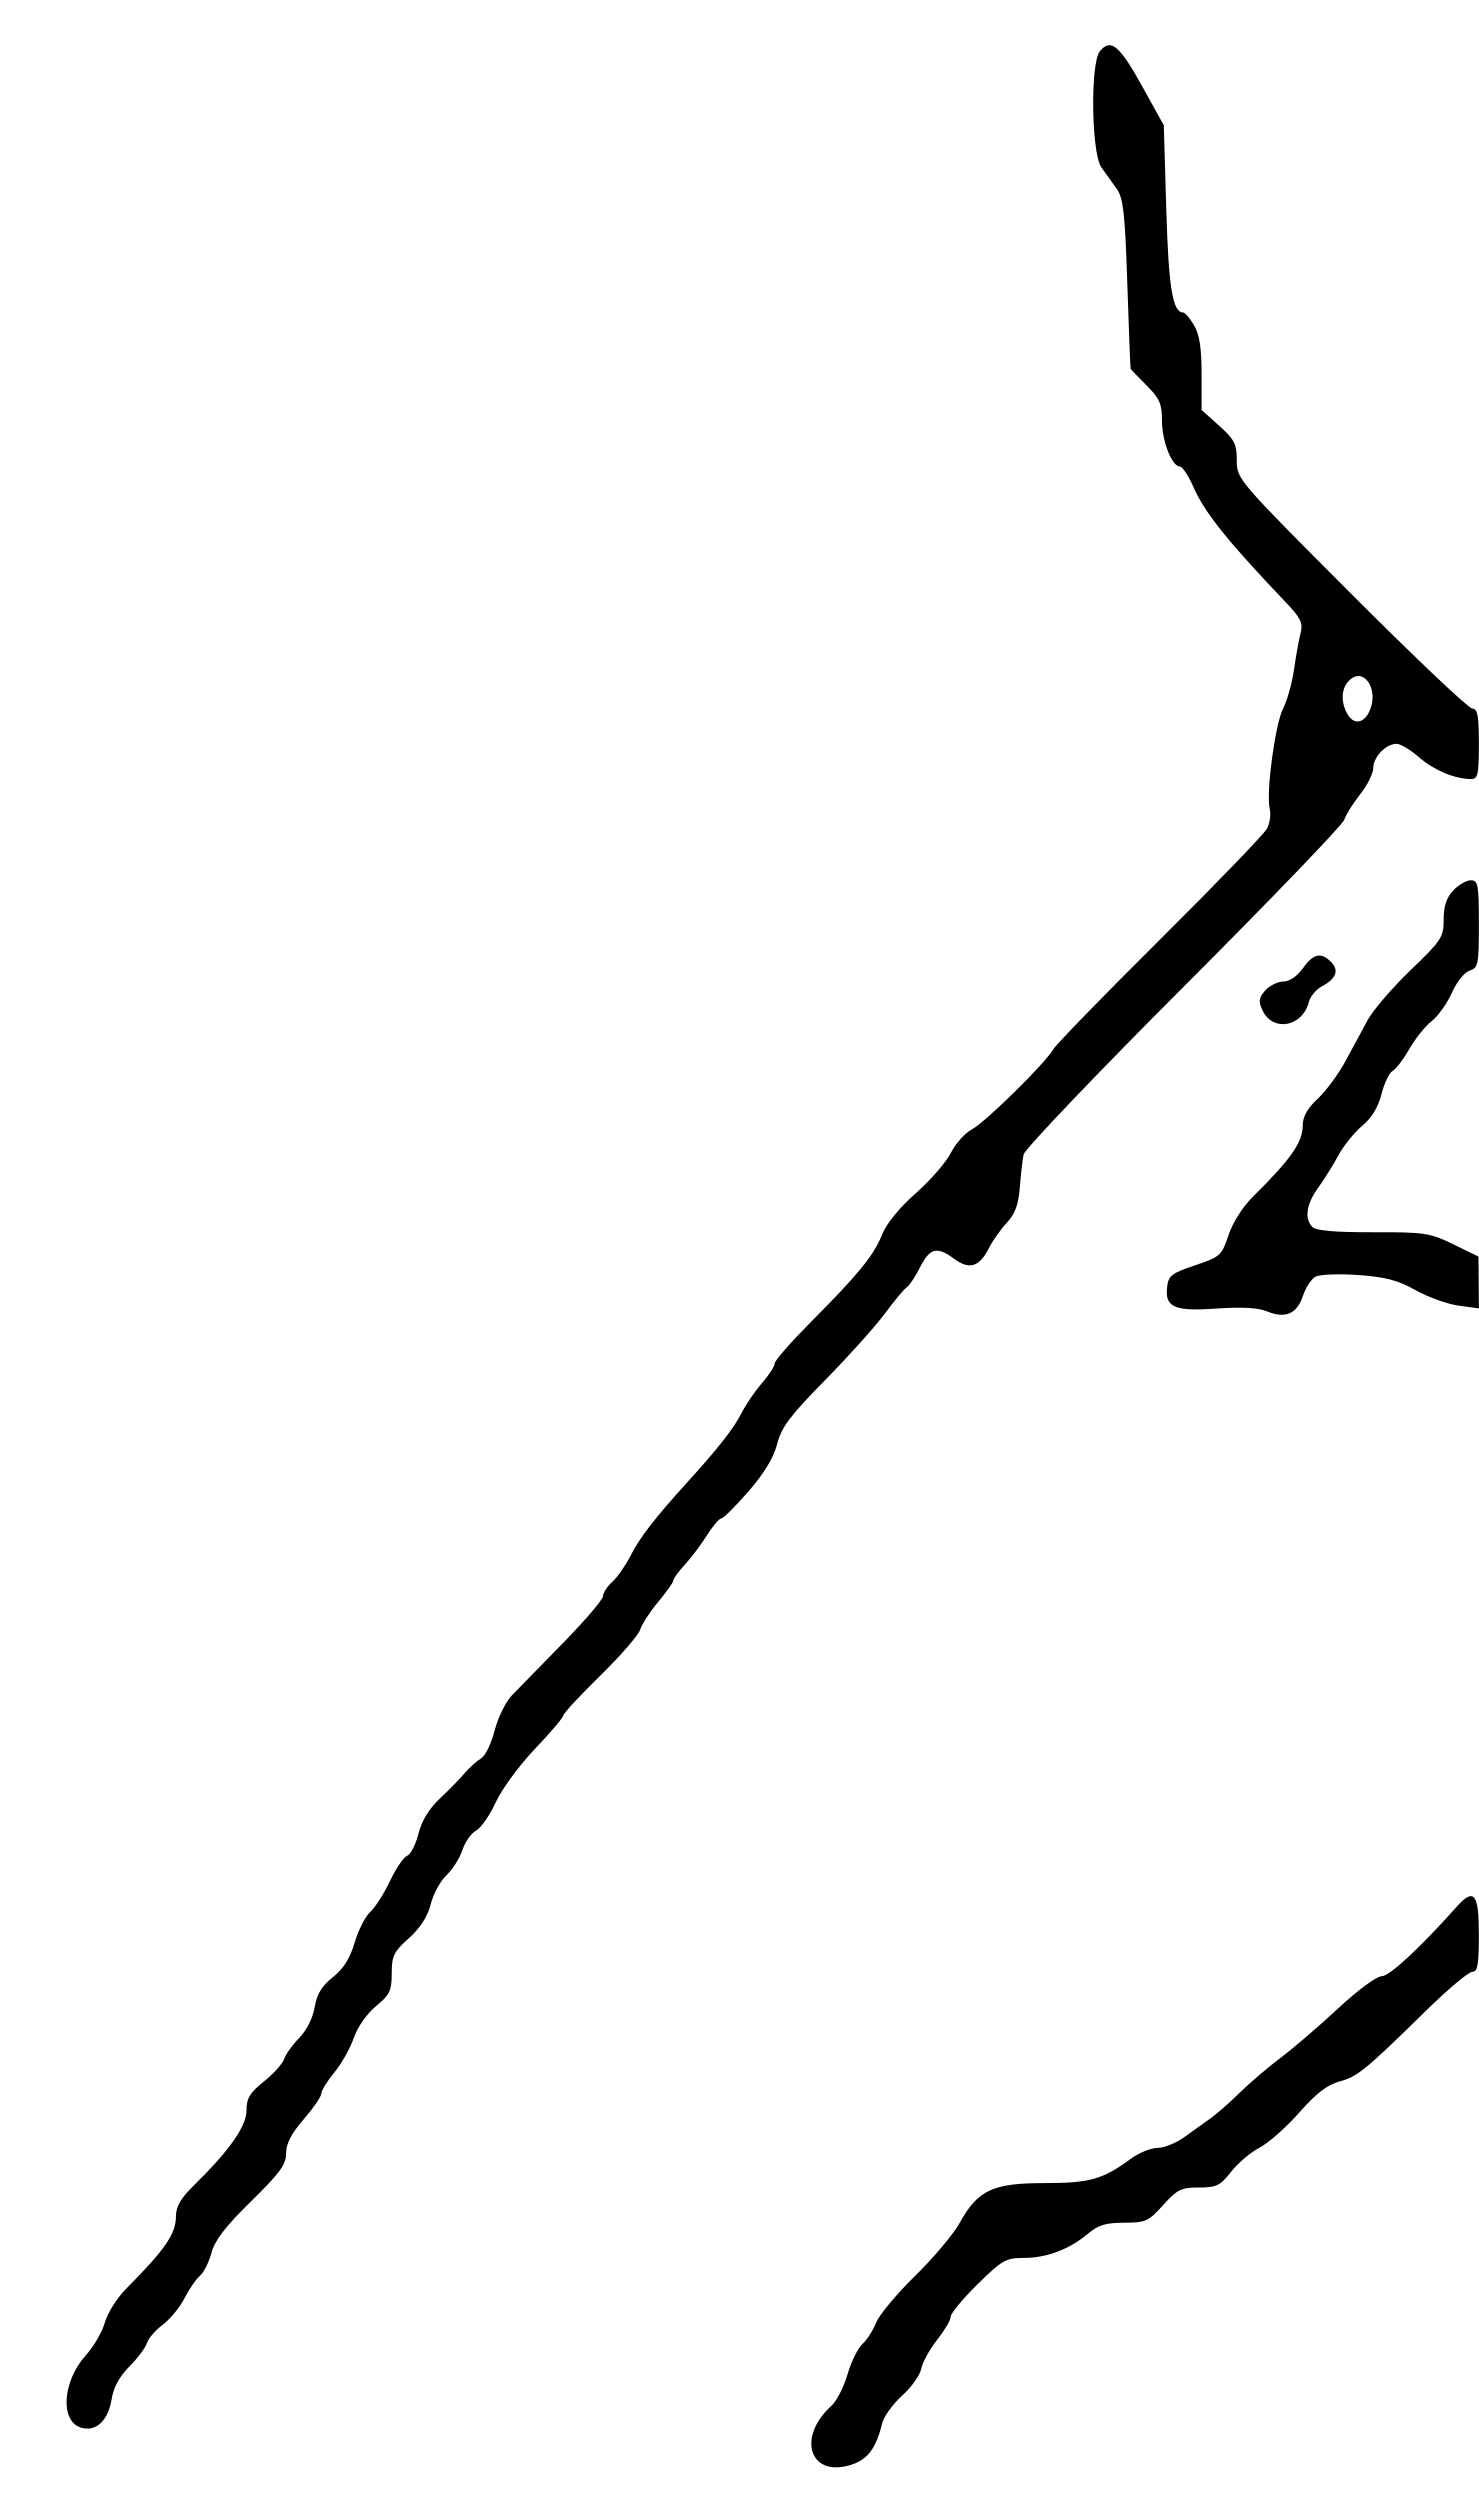
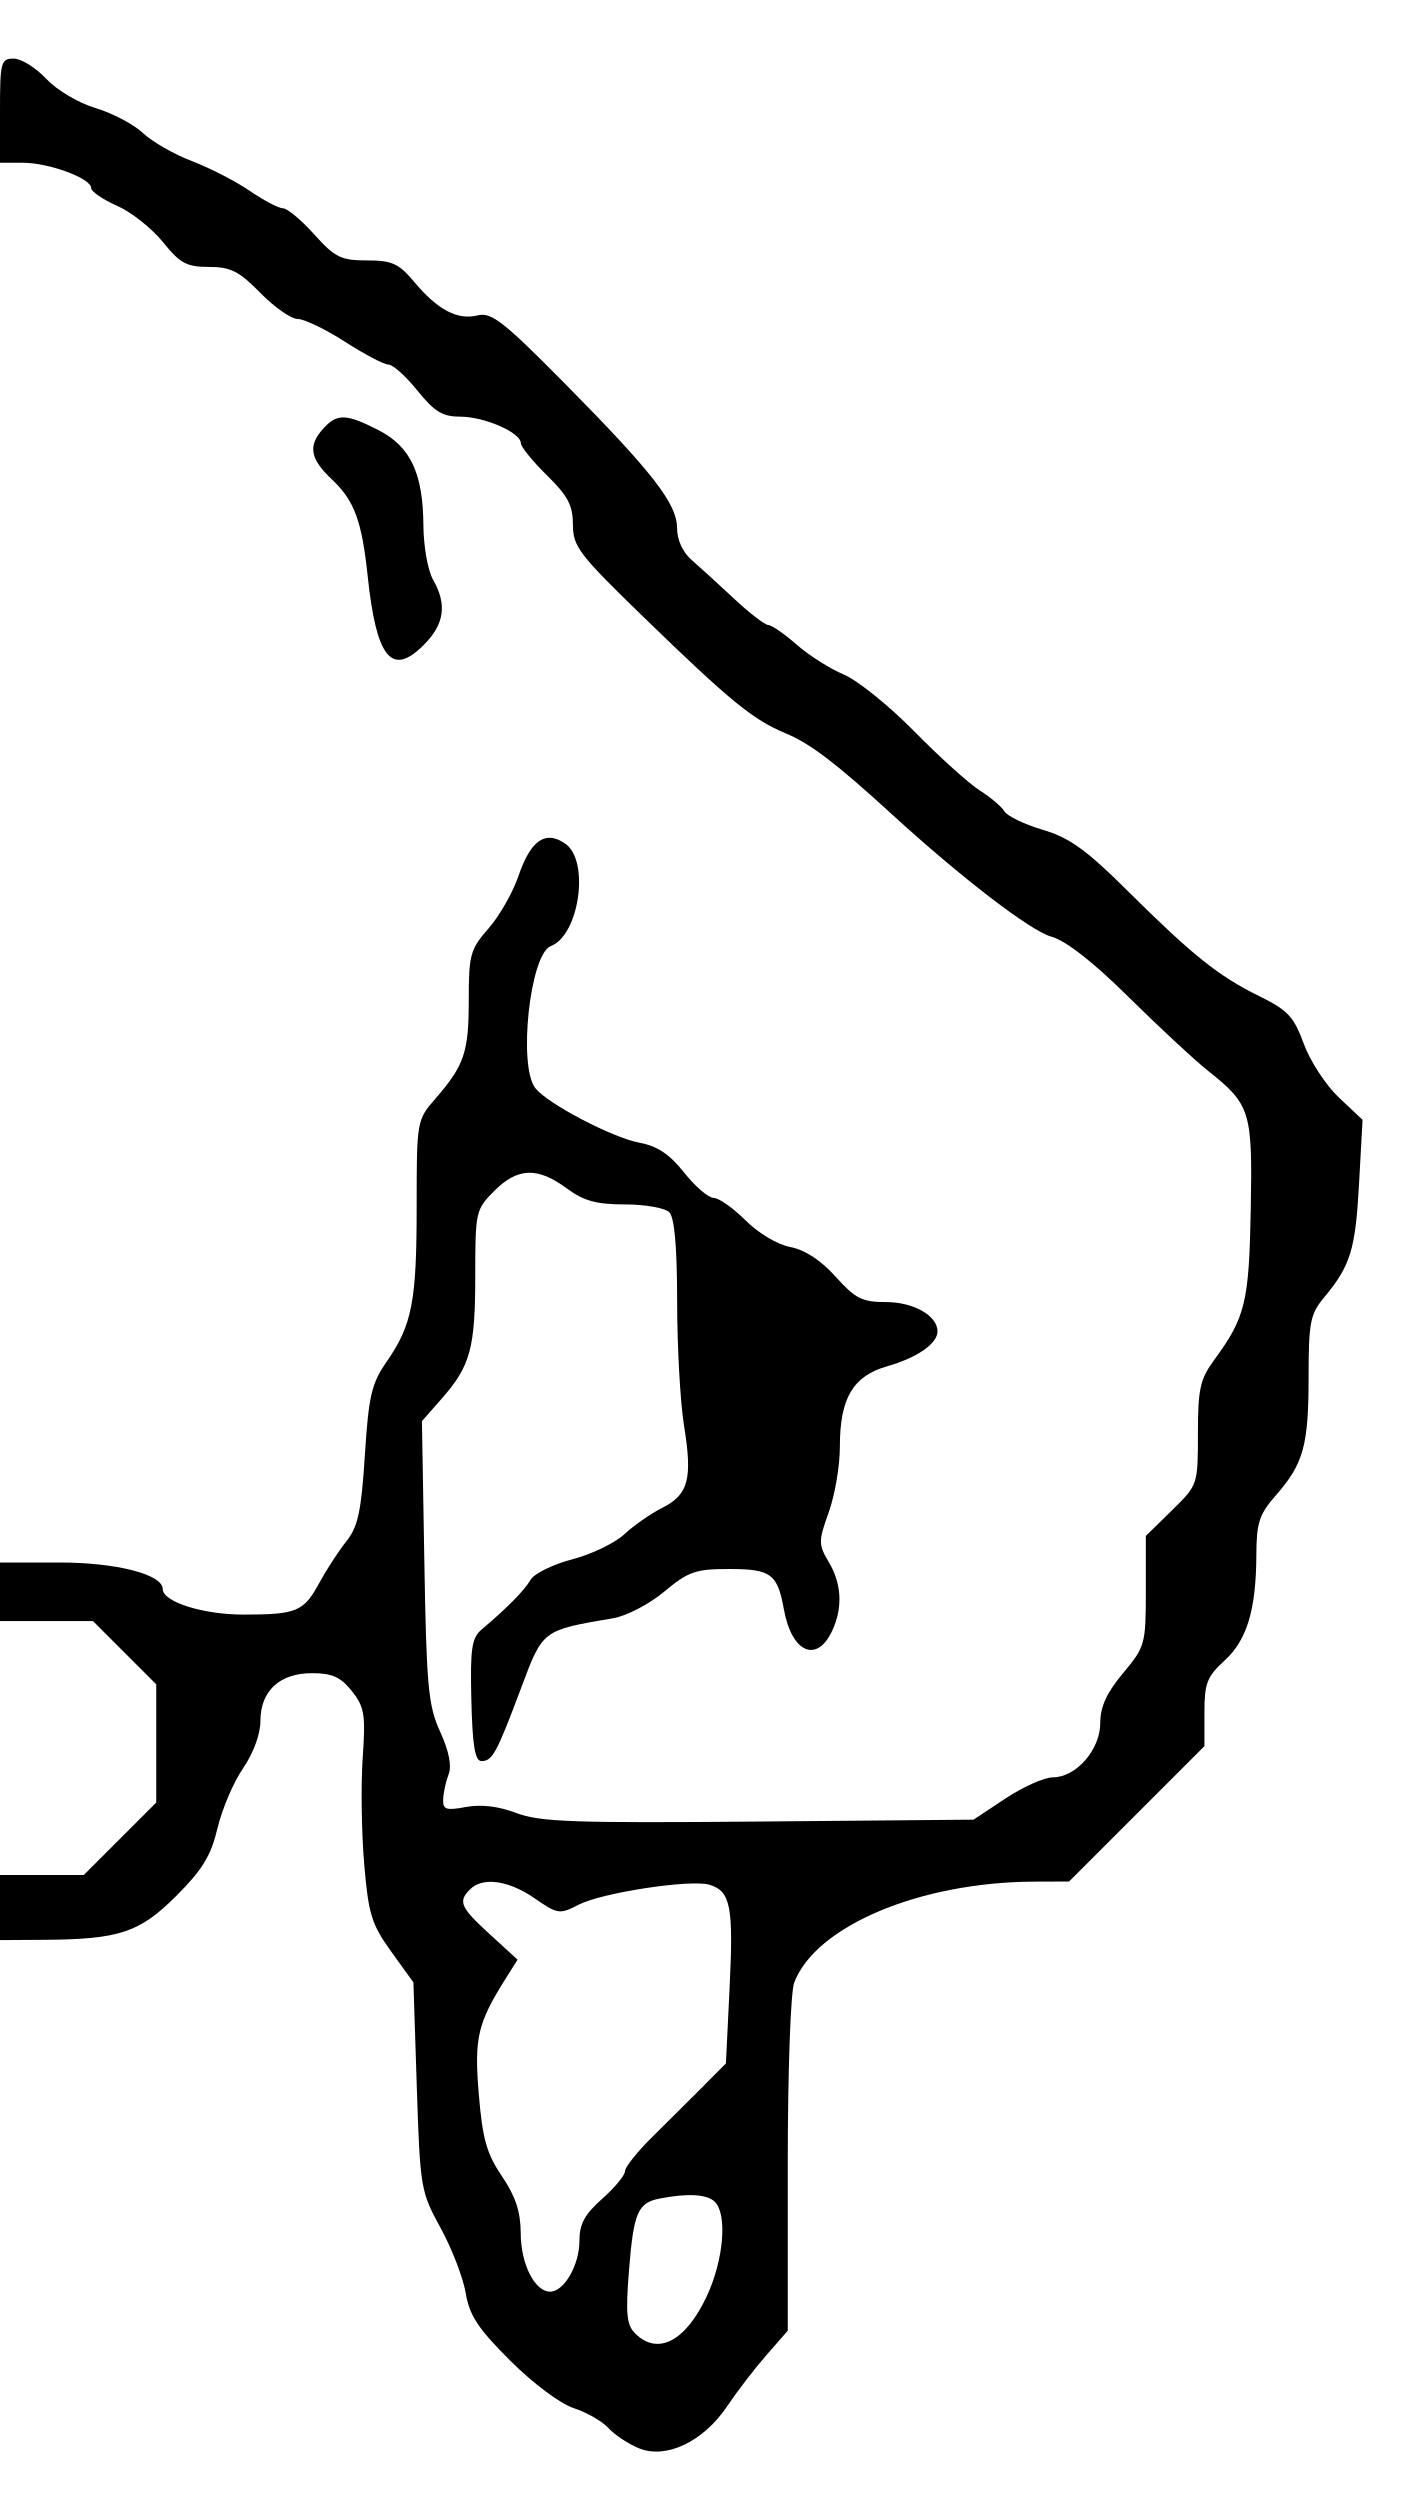
- <svg xmlns="http://www.w3.org/2000/svg" width="336" height="568" viewBox="0 0 336 568" version="1.1">
-   <path d="M 249.908 11.616 C 247.680 14.309, 247.940 34.801, 250.243 38.045 C 251.202 39.395, 252.777 41.599, 253.743 42.942 C 255.210 44.981, 255.603 48.526, 256.125 64.442 C 256.469 74.924, 256.807 83.627, 256.875 83.783 C 256.944 83.939, 258.575 85.642, 260.500 87.567 C 263.467 90.533, 264 91.755, 264 95.583 C 264 100.234, 266.259 106, 268.082 106 C 268.649 106, 270.049 108.137, 271.195 110.750 C 273.706 116.480, 278.892 122.945, 292.091 136.803 C 295.529 140.413, 296.078 141.542, 295.498 143.803 C 295.118 145.287, 294.443 149.027, 293.998 152.116 C 293.553 155.205, 292.449 159.164, 291.545 160.914 C 289.714 164.454, 287.599 180.234, 288.482 183.771 C 288.793 185.019, 288.512 187.044, 287.855 188.271 C 287.199 189.497, 276.247 200.850, 263.517 213.500 C 250.786 226.150, 239.904 237.338, 239.333 238.362 C 237.610 241.453, 223.790 255.057, 220.805 256.601 C 219.273 257.393, 217.123 259.798, 216.028 261.946 C 214.932 264.094, 211.341 268.223, 208.048 271.121 C 204.389 274.342, 201.435 277.954, 200.452 280.410 C 198.518 285.244, 195.152 289.385, 184.250 300.341 C 179.713 304.902, 176 309.150, 176 309.781 C 176 310.413, 174.712 312.409, 173.139 314.215 C 171.565 316.022, 169.479 319.075, 168.502 321 C 166.693 324.568, 163.238 328.972, 155.950 337 C 148.790 344.888, 145.318 349.393, 143.239 353.500 C 142.124 355.700, 140.265 358.357, 139.106 359.405 C 137.948 360.453, 137 361.916, 137 362.657 C 137 363.397, 132.931 368.165, 127.957 373.252 C 122.983 378.338, 117.755 383.690, 116.338 385.145 C 114.919 386.602, 113.146 390.197, 112.392 393.145 C 111.639 396.090, 110.253 398.950, 109.311 399.500 C 108.370 400.050, 106.677 401.575, 105.550 402.889 C 104.422 404.203, 101.858 406.824, 99.850 408.714 C 97.463 410.960, 95.811 413.694, 95.075 416.615 C 94.457 419.072, 93.299 421.332, 92.502 421.638 C 91.706 421.943, 89.951 424.524, 88.604 427.372 C 87.256 430.220, 85.235 433.382, 84.112 434.399 C 82.989 435.415, 81.394 438.553, 80.567 441.373 C 79.508 444.981, 78.044 447.305, 75.625 449.218 C 73.096 451.218, 72.003 453.020, 71.494 456.035 C 71.078 458.499, 69.678 461.284, 67.984 463.016 C 66.435 464.601, 64.896 466.753, 64.564 467.797 C 64.233 468.841, 62.170 471.136, 59.981 472.895 C 56.751 475.491, 56 476.734, 56 479.486 C 56 483.086, 52.147 488.579, 44.066 496.500 C 41.096 499.411, 39.983 501.316, 39.977 503.500 C 39.967 507.533, 37.590 511, 28.699 519.958 C 26.608 522.064, 24.419 525.523, 23.835 527.644 C 23.251 529.765, 21.297 533.135, 19.494 535.134 C 14.089 541.124, 13.592 550.357, 18.607 551.616 C 21.972 552.461, 24.603 549.886, 25.387 544.980 C 25.800 542.399, 27.175 539.892, 29.394 537.673 C 31.251 535.815, 33.052 533.410, 33.396 532.328 C 33.739 531.246, 35.362 529.369, 37.002 528.157 C 38.642 526.944, 40.855 524.245, 41.919 522.159 C 42.983 520.073, 44.558 517.781, 45.420 517.067 C 46.281 516.352, 47.461 514.003, 48.041 511.846 C 48.814 508.978, 51.233 505.832, 57.049 500.132 C 63.608 493.704, 65 491.795, 65 489.231 C 65 487.040, 66.182 484.756, 69 481.500 C 71.200 478.958, 73 476.333, 73 475.667 C 73 475.001, 74.330 472.842, 75.956 470.869 C 77.582 468.897, 79.574 465.362, 80.383 463.014 C 81.244 460.516, 83.336 457.523, 85.427 455.800 C 88.559 453.218, 89 452.299, 89 448.354 C 89 444.388, 89.463 443.438, 92.900 440.353 C 95.509 438.010, 97.151 435.456, 97.861 432.636 C 98.445 430.318, 100.052 427.360, 101.432 426.064 C 102.813 424.767, 104.441 422.194, 105.051 420.345 C 105.661 418.497, 107.067 416.499, 108.175 415.907 C 109.283 415.314, 111.293 412.418, 112.642 409.472 C 113.994 406.517, 117.987 401.076, 121.547 397.337 C 125.096 393.609, 128 390.188, 128 389.736 C 128 389.284, 131.771 385.221, 136.381 380.707 C 140.990 376.193, 145.067 371.498, 145.441 370.273 C 145.815 369.047, 147.668 366.192, 149.560 363.928 C 151.452 361.663, 153 359.469, 153 359.051 C 153 358.634, 154.153 357.048, 155.563 355.527 C 156.972 354.006, 159.228 351.015, 160.575 348.881 C 161.923 346.746, 163.402 345, 163.863 345 C 164.323 345, 167.098 342.243, 170.030 338.873 C 173.609 334.757, 175.757 331.211, 176.571 328.074 C 177.570 324.222, 179.479 321.679, 187.457 313.569 C 192.778 308.161, 198.892 301.353, 201.044 298.441 C 203.195 295.528, 205.422 292.857, 205.992 292.505 C 206.562 292.153, 207.931 290.095, 209.035 287.932 C 211.302 283.488, 212.874 283.108, 216.845 286.044 C 220.235 288.550, 222.528 287.841, 224.651 283.629 C 225.519 281.908, 227.366 279.284, 228.756 277.797 C 230.625 275.799, 231.392 273.711, 231.698 269.797 C 231.925 266.884, 232.312 263.516, 232.559 262.313 C 232.805 261.110, 249.151 243.971, 268.884 224.227 C 288.616 204.482, 305.058 187.394, 305.420 186.252 C 305.783 185.110, 307.411 182.499, 309.040 180.450 C 310.668 178.401, 312 175.732, 312 174.517 C 312 171.994, 314.873 169, 317.294 169 C 318.194 169, 320.495 170.374, 322.408 172.053 C 325.755 174.992, 330.559 177, 334.243 177 C 335.772 177, 336 175.964, 336 169 C 336 162.590, 335.705 161, 334.514 161 C 333.697 161, 321.322 149.272, 307.014 134.938 C 281.118 108.994, 281 108.857, 281 104.602 C 281 100.881, 280.483 99.864, 277 96.737 L 273 93.146 273 84.977 C 273 79.055, 272.528 76.010, 271.284 73.904 C 270.341 72.307, 269.232 71, 268.820 71 C 266.422 71, 265.504 65.386, 264.975 47.479 L 264.413 28.459 259.438 19.490 C 254.330 10.278, 252.361 8.652, 249.908 11.616 M 306.529 154.614 C 304.754 156.388, 304.561 159.311, 306.035 162.066 C 307.455 164.720, 309.819 164.492, 311.148 161.574 C 313.381 156.673, 309.826 151.317, 306.529 154.614 M 330.174 202.314 C 328.641 203.947, 328 205.891, 328 208.910 C 328 212.931, 327.543 213.631, 320.480 220.424 C 316.344 224.402, 311.957 229.506, 310.730 231.766 C 309.504 234.026, 307.209 238.266, 305.631 241.188 C 304.052 244.109, 301.240 247.911, 299.381 249.635 C 297.070 251.777, 295.995 253.677, 295.985 255.635 C 295.964 259.558, 293.405 263.226, 284.609 271.945 C 282.341 274.193, 280.046 277.819, 279.109 280.635 C 277.566 285.271, 277.255 285.551, 271.500 287.484 C 266.155 289.280, 265.463 289.822, 265.164 292.451 C 264.641 297.052, 266.834 297.985, 276.557 297.299 C 282.150 296.904, 285.868 297.117, 287.870 297.946 C 292.014 299.663, 294.673 298.520, 296.018 294.445 C 296.646 292.542, 297.941 290.567, 298.896 290.056 C 299.851 289.545, 304.203 289.378, 308.566 289.686 C 314.776 290.124, 317.614 290.871, 321.625 293.125 C 324.444 294.708, 328.832 296.289, 331.375 296.638 L 336 297.272 335.958 291.386 L 335.915 285.500 330.208 282.715 C 324.871 280.111, 323.683 279.932, 311.950 279.965 C 303.480 279.989, 299.010 279.610, 298.200 278.800 C 296.314 276.914, 296.784 273.594, 299.460 269.898 C 300.813 268.029, 302.893 264.700, 304.083 262.500 C 305.273 260.300, 307.709 257.277, 309.497 255.782 C 311.648 253.982, 313.128 251.548, 313.876 248.580 C 314.496 246.114, 315.642 243.738, 316.421 243.298 C 317.201 242.859, 318.910 240.610, 320.221 238.300 C 321.531 235.990, 323.807 233.153, 325.279 231.995 C 326.751 230.837, 328.820 227.935, 329.877 225.544 C 330.965 223.086, 332.712 220.909, 333.900 220.532 C 335.848 219.914, 336 219.145, 336 209.933 C 336 200.983, 335.819 200, 334.174 200 C 333.170 200, 331.370 201.042, 330.174 202.314 M 296 220 C 294.697 221.829, 292.975 223, 291.587 223 C 290.335 223, 288.494 223.902, 287.496 225.004 C 286.005 226.652, 285.883 227.447, 286.807 229.476 C 289.126 234.566, 295.939 233.364, 297.383 227.610 C 297.693 226.376, 299.059 224.771, 300.420 224.043 C 303.622 222.329, 304.296 220.439, 302.386 218.529 C 300.114 216.257, 298.381 216.656, 296 220 M 330.924 433.250 C 322.595 442.601, 315.685 449, 313.918 449 C 312.762 449, 308.489 452.152, 304.089 456.250 C 299.807 460.238, 293.914 465.300, 290.993 467.500 C 288.072 469.700, 283.841 473.314, 281.591 475.531 C 279.341 477.748, 276.375 480.350, 275 481.314 C 273.625 482.278, 270.971 484.176, 269.102 485.533 C 267.233 486.890, 264.487 488, 263 488 C 261.513 488, 258.767 489.121, 256.898 490.492 C 250.488 495.193, 247.600 496, 237.180 496 C 225.520 496, 222.124 497.612, 218 505.107 C 216.625 507.606, 212.086 512.991, 207.913 517.075 C 203.739 521.159, 199.761 525.930, 199.071 527.678 C 198.382 529.425, 196.974 531.618, 195.944 532.551 C 194.913 533.483, 193.390 536.587, 192.558 539.447 C 191.727 542.308, 190.090 545.514, 188.921 546.572 C 181.030 553.713, 183.886 562.849, 193.142 560.076 C 197.086 558.894, 199.031 556.366, 200.408 550.633 C 200.787 549.057, 202.824 546.216, 204.936 544.320 C 207.048 542.425, 209.019 539.654, 209.317 538.163 C 209.616 536.672, 211.241 533.713, 212.930 531.588 C 214.618 529.463, 216 527.109, 216 526.356 C 216 525.603, 218.739 522.290, 222.087 518.993 C 227.686 513.481, 228.531 513, 232.619 513 C 237.800 513, 242.958 511.055, 247.166 507.514 C 249.528 505.526, 251.254 505, 255.413 505 C 260.283 505, 260.937 504.704, 264.263 501 C 267.449 497.450, 268.364 497, 272.384 497 C 276.391 497, 277.237 496.587, 279.707 493.428 C 281.243 491.464, 284.154 488.997, 286.175 487.946 C 288.197 486.895, 292.246 483.315, 295.173 479.990 C 299.018 475.621, 301.561 473.657, 304.339 472.909 C 308.442 471.804, 310.163 470.395, 324.075 456.750 C 328.982 451.938, 333.672 448, 334.498 448 C 335.716 448, 336 446.393, 336 439.500 C 336 430.171, 334.887 428.801, 330.924 433.250" stroke="none" fill="black" fill-rule="evenodd" />
+ <svg xmlns="http://www.w3.org/2000/svg" width="216" height="384" viewBox="0 0 216 384" version="1.1">
+   <path d="M 0 17 L 0 25 3.532 25 C 7.528 25, 14 27.397, 14 28.877 C 14 29.415, 15.791 30.646, 17.980 31.611 C 20.169 32.577, 23.341 35.085, 25.027 37.184 C 27.657 40.456, 28.663 41, 32.087 41 C 35.424 41, 36.722 41.656, 40 45 C 42.156 47.200, 44.741 49, 45.744 49 C 46.747 49, 50.012 50.575, 53 52.500 C 55.988 54.425, 58.989 56, 59.669 56 C 60.349 56, 62.352 57.800, 64.120 60 C 66.728 63.245, 67.973 64, 70.717 64 C 74.409 64, 80 66.448, 80 68.065 C 80 68.623, 81.800 70.844, 84 73 C 87.228 76.165, 88 77.629, 88 80.592 C 88 83.951, 88.933 85.168, 98.953 94.882 C 112.197 107.722, 115.633 110.532, 120.646 112.622 C 124.471 114.217, 128.348 117.170, 137 125.078 C 147.734 134.888, 158.280 142.983, 161.477 143.866 C 163.728 144.487, 167.861 147.718, 173.367 153.159 C 178.008 157.747, 183.468 162.820, 185.500 164.433 C 192.092 169.668, 192.396 170.650, 192.115 185.800 C 191.851 200.052, 191.291 202.355, 186.492 208.898 C 184.334 211.841, 184 213.352, 184 220.187 C 184 228.074, 183.998 228.082, 180 232 L 176 235.921 176 244.366 C 176 252.553, 175.893 252.939, 172.500 257 C 169.985 260.010, 169 262.161, 169 264.640 C 169 268.751, 165.298 273, 161.717 273 C 160.411 273, 157.136 274.462, 154.438 276.250 L 149.534 279.500 116.517 279.790 C 88.202 280.039, 82.904 279.853, 79.316 278.482 C 76.586 277.440, 73.892 277.117, 71.566 277.554 C 68.502 278.128, 68.010 277.960, 68.070 276.361 C 68.109 275.338, 68.488 273.610, 68.913 272.522 C 69.414 271.240, 68.958 268.953, 67.618 266.022 C 65.778 261.996, 65.510 259.131, 65.180 239.894 L 64.808 218.288 67.869 214.802 C 72.267 209.793, 73 207.086, 73 195.858 C 73 186.126, 73.082 185.765, 75.923 182.923 C 79.503 179.343, 82.562 179.226, 87 182.500 C 89.665 184.466, 91.585 185, 95.994 185 C 99.077 185, 102.140 185.540, 102.800 186.200 C 103.605 187.005, 104.002 191.531, 104.008 199.950 C 104.012 206.852, 104.487 215.407, 105.063 218.960 C 106.393 227.159, 105.760 229.566, 101.736 231.596 C 99.956 232.494, 97.325 234.326, 95.889 235.668 C 94.453 237.010, 90.853 238.742, 87.889 239.517 C 84.925 240.292, 82.050 241.704, 81.500 242.654 C 80.553 244.290, 78.003 246.880, 73.974 250.299 C 72.446 251.595, 72.209 253.230, 72.400 261.162 C 72.568 268.148, 72.959 270.500, 73.953 270.500 C 75.639 270.500, 76.271 269.335, 80.044 259.271 C 83.406 250.304, 83.245 250.426, 94.198 248.559 C 96.242 248.211, 99.750 246.380, 102.043 244.464 C 105.723 241.389, 106.839 241, 111.972 241 C 118.438 241, 119.419 241.723, 120.409 247.218 C 121.612 253.895, 125.513 255.559, 127.865 250.398 C 129.470 246.874, 129.275 243.273, 127.296 239.923 C 125.689 237.204, 125.690 236.763, 127.301 232.269 C 128.241 229.646, 129.008 225.115, 129.005 222.200 C 128.998 214.785, 131.010 211.363, 136.256 209.866 C 140.867 208.550, 144 206.380, 144 204.500 C 144 202.091, 140.329 200, 136.098 200 C 132.429 200, 131.379 199.471, 128.350 196.097 C 126.083 193.572, 123.632 191.966, 121.408 191.549 C 119.436 191.179, 116.499 189.432, 114.519 187.452 C 112.620 185.553, 110.414 184, 109.617 184 C 108.820 184, 106.782 182.250, 105.089 180.112 C 102.864 177.303, 100.968 176.032, 98.255 175.530 C 94.103 174.762, 84.206 169.590, 82.250 167.167 C 79.542 163.811, 81.398 146.552, 84.599 145.324 C 88.981 143.642, 90.610 132.241, 86.845 129.604 C 83.791 127.465, 81.520 129.026, 79.634 134.561 C 78.772 137.090, 76.702 140.714, 75.033 142.615 C 72.230 145.808, 72 146.640, 72 153.601 C 72 161.650, 71.328 163.634, 66.853 168.785 C 64.025 172.041, 64 172.186, 64 185.291 C 64 199.921, 63.306 203.508, 59.380 209.174 C 57.061 212.519, 56.626 214.391, 56.043 223.523 C 55.490 232.180, 54.989 234.505, 53.191 236.762 C 51.990 238.268, 50.126 241.132, 49.047 243.127 C 46.654 247.551, 45.577 248, 37.369 248 C 31.183 248, 25 246.045, 25 244.088 C 25 241.826, 17.898 240, 9.099 240 L 0 240 0 244.500 L 0 249 7.143 249 L 14.286 249 19.143 253.857 L 24 258.714 24 267.792 L 24 276.870 18.435 282.435 L 12.870 288 6.435 288 L 0 288 0 293 L 0 298 6.750 297.956 C 18.325 297.882, 21.438 296.848, 27.085 291.201 C 31.095 287.191, 32.410 285.030, 33.406 280.819 C 34.097 277.893, 35.864 273.750, 37.332 271.610 C 38.922 269.292, 40 266.363, 40 264.360 C 40 259.733, 42.943 257, 47.927 257 C 51.015 257, 52.322 257.588, 54.042 259.750 C 55.983 262.191, 56.170 263.343, 55.711 270 C 55.426 274.125, 55.527 281.442, 55.935 286.261 C 56.593 294.033, 57.062 295.557, 60.088 299.761 L 63.500 304.500 64.019 320.500 C 64.526 336.102, 64.617 336.642, 67.676 342.215 C 69.401 345.358, 71.137 349.858, 71.533 352.215 C 72.115 355.674, 73.434 357.676, 78.377 362.604 C 81.874 366.091, 86.056 369.216, 88.129 369.892 C 90.125 370.543, 92.520 371.917, 93.451 372.946 C 94.383 373.975, 96.478 375.370, 98.108 376.045 C 102.287 377.776, 108.023 375.058, 111.675 369.618 C 113.195 367.353, 115.915 363.811, 117.720 361.747 L 121 357.994 121 332.562 C 121 318.202, 121.431 305.997, 121.990 304.527 C 125.297 295.829, 141.330 289.085, 158.855 289.020 L 164.209 289 174.605 278.605 L 185 268.209 185 263.048 C 185 258.561, 185.402 257.520, 188.075 255.079 C 191.549 251.906, 192.941 247.278, 192.976 238.785 C 192.997 233.894, 193.428 232.583, 195.965 229.693 C 200.220 224.846, 201 222.031, 201 211.512 C 201 203.155, 201.252 201.851, 203.351 199.327 C 207.444 194.407, 208.189 191.997, 208.746 181.882 L 209.290 172.010 205.656 168.583 C 203.658 166.698, 201.230 162.983, 200.261 160.328 C 198.738 156.153, 197.811 155.162, 193.410 153 C 187.155 149.928, 183.158 146.727, 173.103 136.739 C 166.844 130.522, 164.273 128.676, 160.178 127.460 C 157.367 126.626, 154.715 125.351, 154.284 124.629 C 153.853 123.906, 152.150 122.463, 150.500 121.421 C 148.850 120.380, 144.332 116.305, 140.461 112.366 C 136.590 108.426, 131.701 104.484, 129.597 103.605 C 127.493 102.726, 124.232 100.655, 122.351 99.003 C 120.470 97.351, 118.513 96, 118.004 96 C 117.494 96, 115.147 94.196, 112.789 91.991 C 110.430 89.786, 107.487 87.102, 106.250 86.027 C 104.874 84.831, 104 82.934, 104 81.144 C 104 77.377, 100.286 72.593, 86.654 58.803 C 77.340 49.381, 75.466 47.917, 73.383 48.440 C 70.299 49.214, 67.250 47.619, 63.677 43.363 C 61.242 40.462, 60.236 40, 56.354 40 C 52.369 40, 51.443 39.542, 48.263 36 C 46.288 33.800, 44.134 32, 43.476 32 C 42.817 32, 40.529 30.799, 38.390 29.332 C 36.250 27.864, 32.250 25.805, 29.500 24.755 C 26.750 23.706, 23.358 21.764, 21.962 20.439 C 20.566 19.115, 17.299 17.392, 14.702 16.611 C 12.040 15.810, 8.718 13.839, 7.089 12.095 C 5.499 10.393, 3.253 9, 2.099 9 C 0.142 9, 0 9.541, 0 17 M 49.655 65.829 C 47.262 68.473, 47.603 70.456, 51.004 73.665 C 54.435 76.902, 55.578 80, 56.477 88.500 C 57.812 101.110, 60.159 103.995, 65.078 99.076 C 68.275 95.879, 68.702 92.852, 66.500 89 C 65.714 87.625, 65.055 83.898, 65.035 80.718 C 64.986 72.687, 63.044 68.573, 58.115 66.059 C 53.155 63.528, 51.771 63.491, 49.655 65.829 M 72.200 290.200 C 70.319 292.081, 70.708 292.964, 75.250 297.119 L 79.500 301.006 77.768 303.753 C 73.342 310.771, 72.820 312.989, 73.544 321.682 C 74.116 328.559, 74.754 330.814, 77.103 334.279 C 79.195 337.366, 79.968 339.716, 79.982 343.027 C 80.001 347.763, 82.134 352, 84.500 352 C 86.647 352, 89 347.917, 89 344.192 C 89 341.606, 89.808 340.114, 92.500 337.731 C 94.425 336.026, 96 334.121, 96 333.496 C 96 332.871, 97.912 330.476, 100.250 328.173 C 102.588 325.870, 106.075 322.401, 108 320.465 L 111.500 316.945 112.071 305.222 C 112.673 292.856, 112.222 290.523, 109.032 289.510 C 106.217 288.617, 92.480 290.700, 88.868 292.569 C 85.952 294.076, 85.654 294.032, 82.105 291.573 C 78.122 288.813, 74.139 288.261, 72.200 290.200 M 101.323 337.696 C 97.968 338.349, 97.321 339.858, 96.619 348.662 C 96.082 355.390, 96.247 357.104, 97.555 358.412 C 101.020 361.877, 105.333 359.630, 108.573 352.670 C 111.158 347.118, 111.749 340.149, 109.800 338.200 C 108.625 337.025, 105.672 336.850, 101.323 337.696" stroke="none" fill="black" fill-rule="evenodd" />
</svg>
